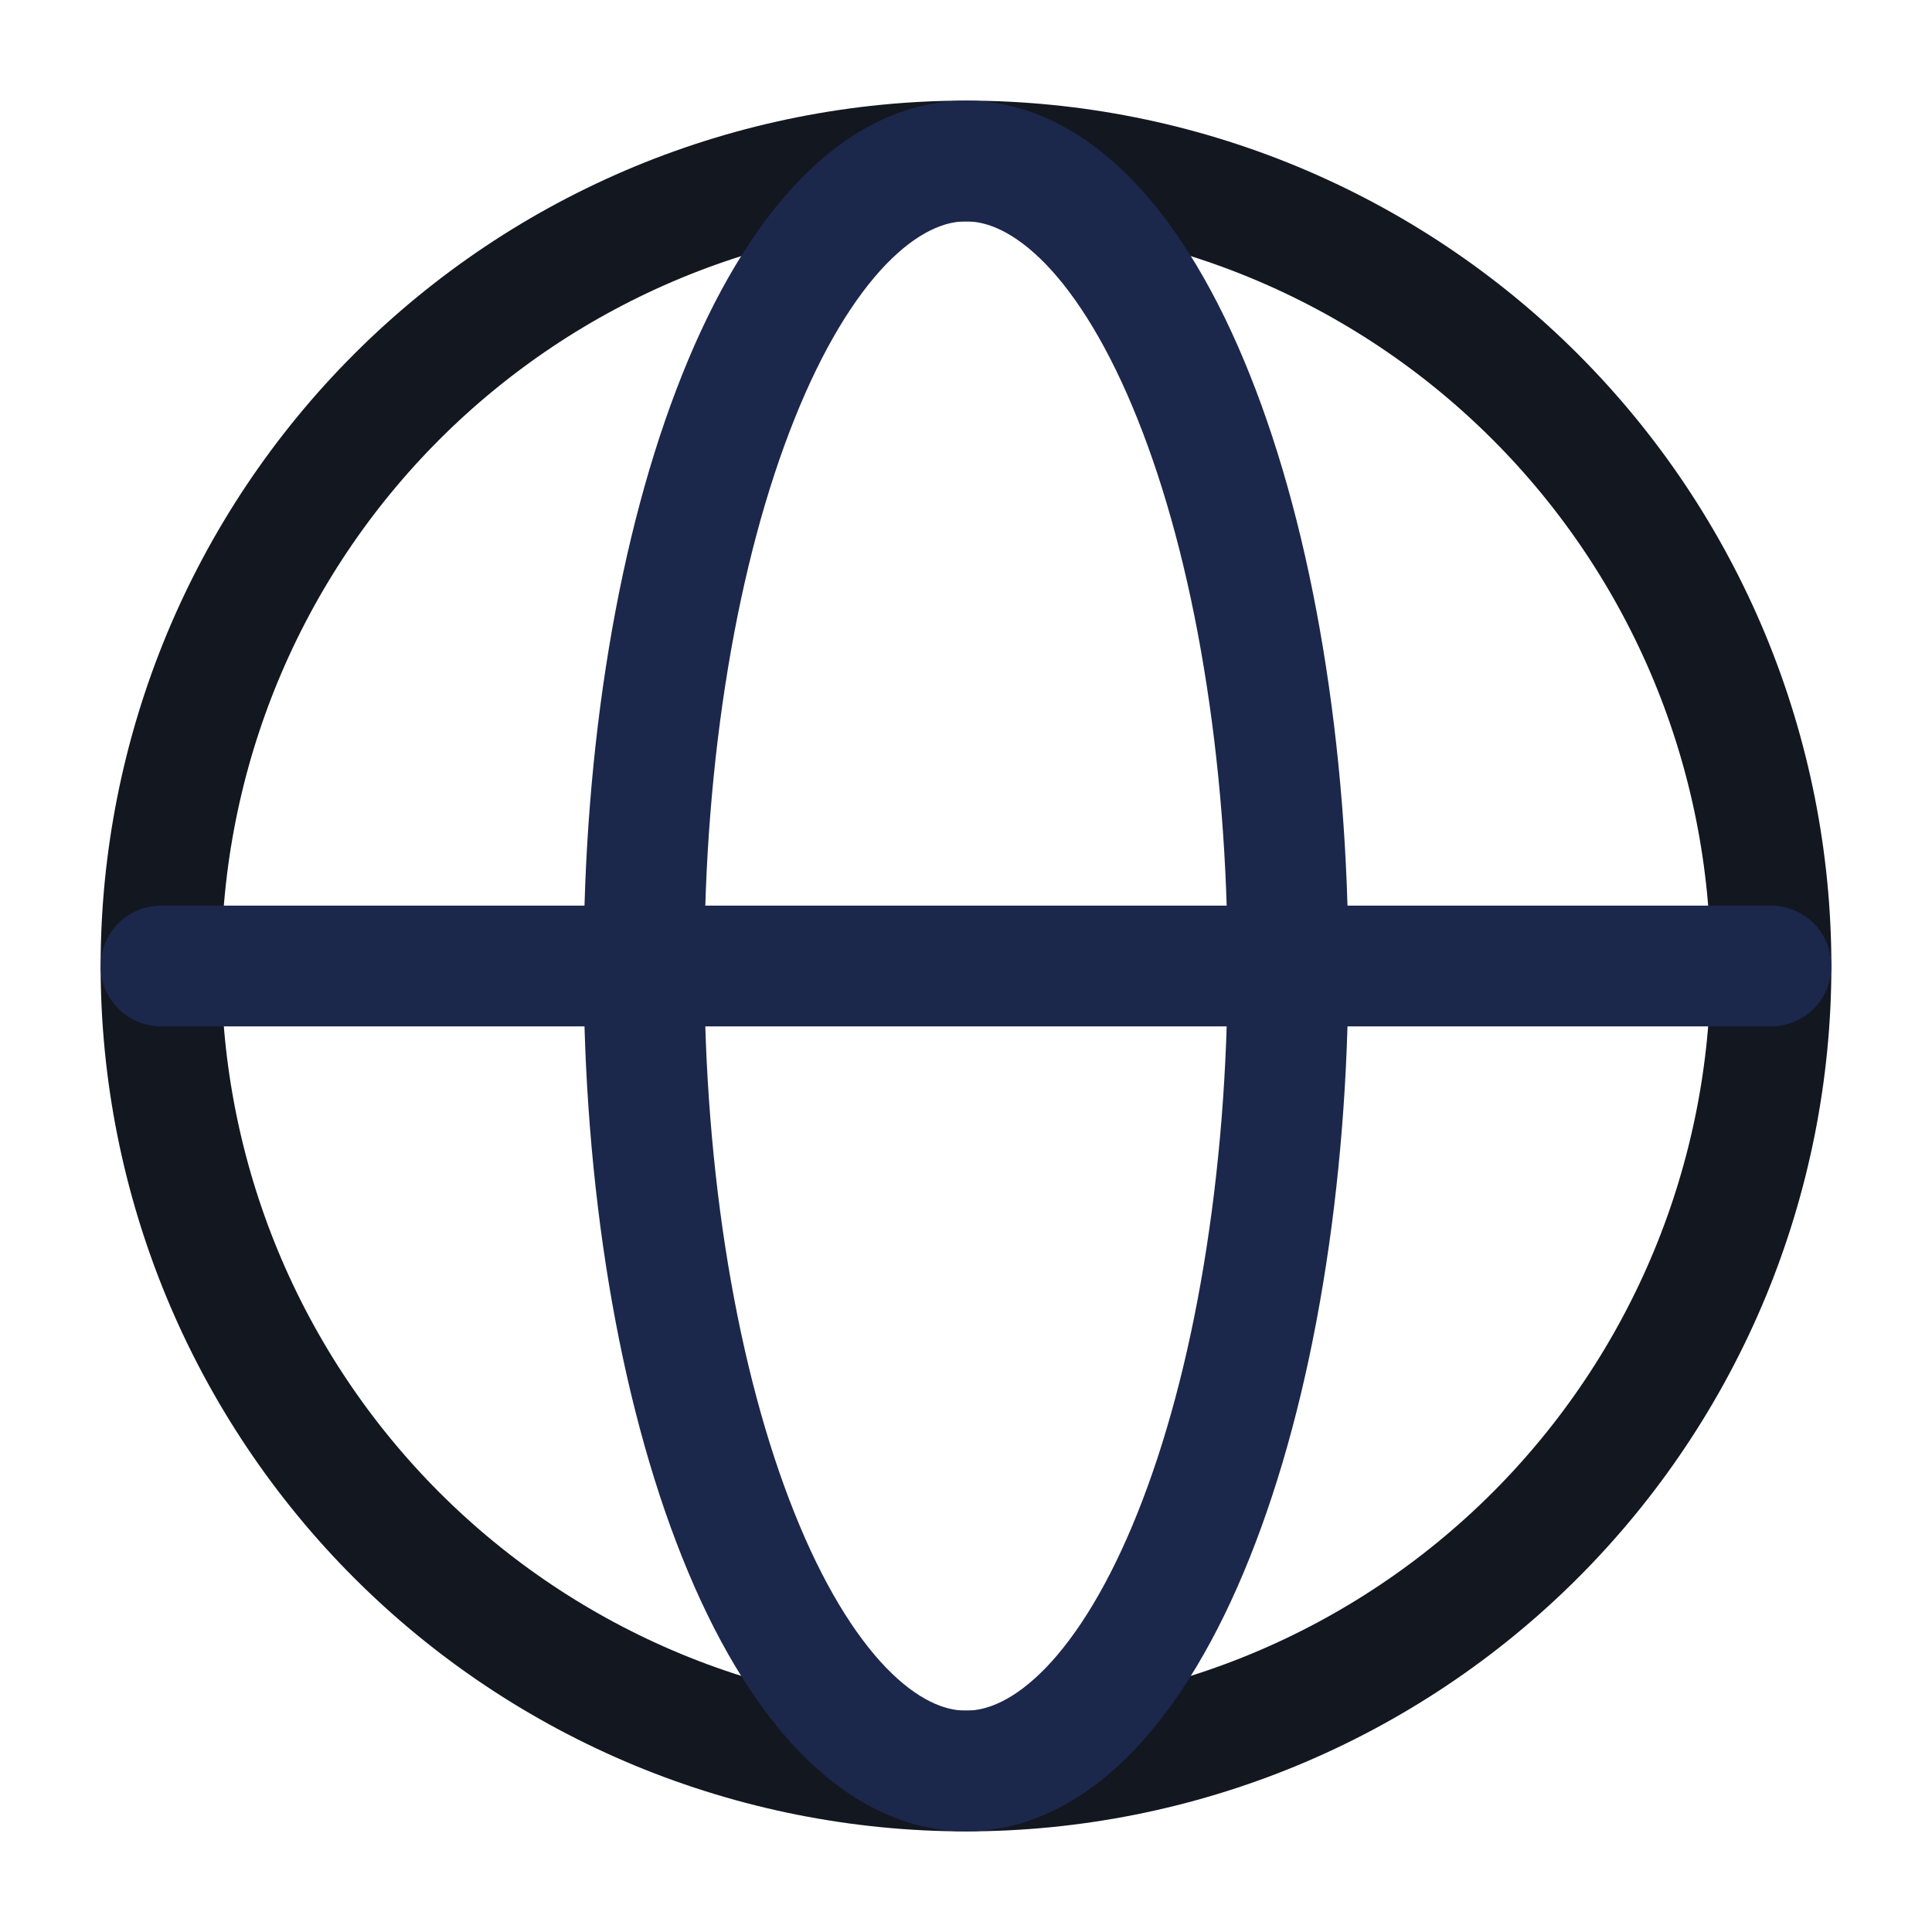
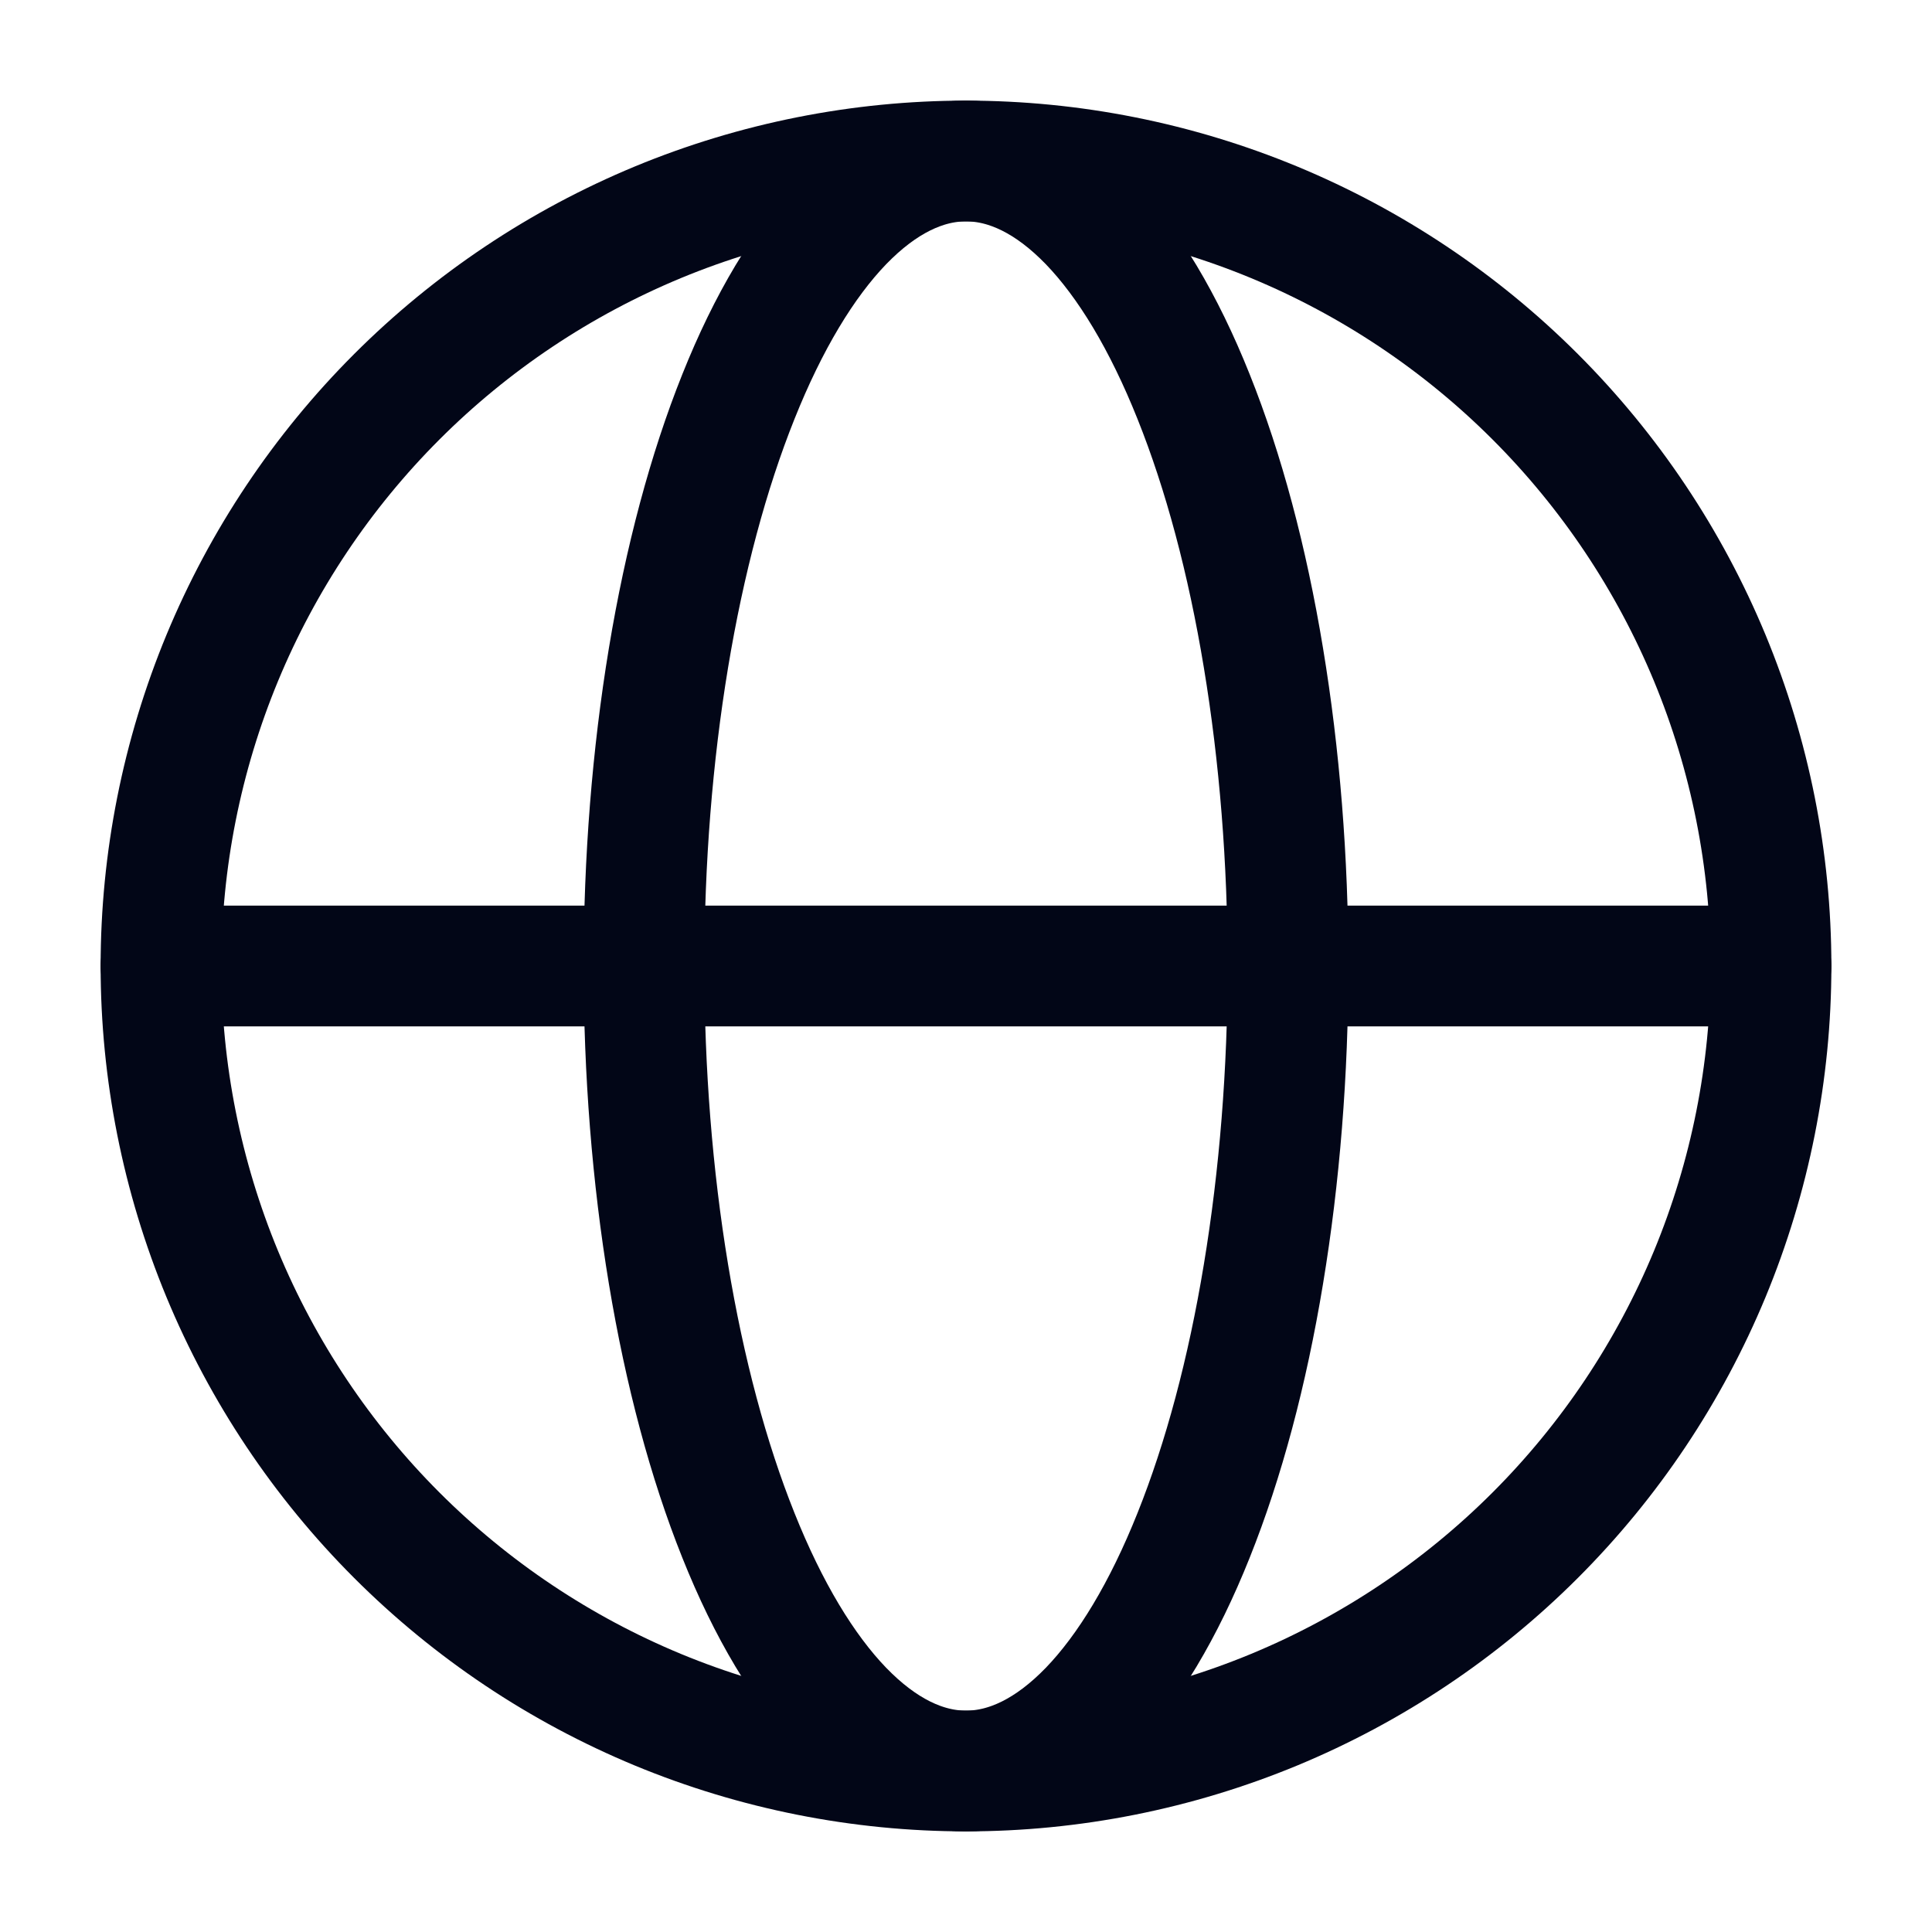
<svg xmlns="http://www.w3.org/2000/svg" width="24px" height="24px" viewBox="0 0 24 24" fill="none">
  <g id="SVGRepo_bgCarrier" stroke-width="0" />
  <g id="SVGRepo_tracerCarrier" stroke-linecap="round" stroke-linejoin="round" />
  <g id="SVGRepo_iconCarrier">
-     <path d="M22 12C22 13.313 21.741 14.614 21.239 15.827C20.736 17.04 20 18.142 19.071 19.071C18.142 20 17.04 20.736 15.827 21.239C14.614 21.741 13.313 22 12 22C10.687 22 9.386 21.741 8.173 21.239C6.96 20.736 5.858 20 4.929 19.071C4 18.142 3.264 17.04 2.761 15.827C2.259 14.614 2 13.313 2 12C2 10.687 2.259 9.386 2.761 8.173C3.264 6.96 4 5.858 4.929 4.929C5.858 4 6.96 3.264 8.173 2.761C9.386 2.259 10.687 2 12 2C13.313 2 14.614 2.259 15.827 2.761C17.04 3.264 18.142 4 19.071 4.929C20 5.858 20.736 6.96 21.239 8.173C21.741 9.386 22 10.687 22 12L22 12Z" stroke="#131720" stroke-width="1.5" />
-     <path d="M16 12C16 13.313 15.896 14.614 15.695 15.827C15.495 17.04 15.2 18.142 14.828 19.071C14.457 20 14.016 20.736 13.531 21.239C13.045 21.741 12.525 22 12 22C11.475 22 10.955 21.741 10.469 21.239C9.984 20.736 9.543 20 9.172 19.071C8.8 18.142 8.505 17.04 8.304 15.827C8.103 14.614 8 13.313 8 12C8 10.687 8.103 9.386 8.304 8.173C8.505 6.96 8.8 5.858 9.172 4.929C9.543 4 9.984 3.264 10.469 2.761C10.955 2.259 11.475 2 12 2C12.525 2 13.045 2.259 13.531 2.761C14.016 3.264 14.457 4 14.828 4.929C15.2 5.858 15.495 6.96 15.695 8.173C15.896 9.386 16 10.687 16 12L16 12Z" stroke="#1C274C" stroke-width="1.5" />
-     <path d="M2 12H22" stroke="#1C274C" stroke-width="1.5" stroke-linecap="round" />
+     <path d="M22 12C22 13.313 21.741 14.614 21.239 15.827C20.736 17.04 20 18.142 19.071 19.071C18.142 20 17.04 20.736 15.827 21.239C14.614 21.741 13.313 22 12 22C10.687 22 9.386 21.741 8.173 21.239C6.96 20.736 5.858 20 4.929 19.071C4 18.142 3.264 17.04 2.761 15.827C2.259 14.614 2 13.313 2 12C2 10.687 2.259 9.386 2.761 8.173C3.264 6.96 4 5.858 4.929 4.929C5.858 4 6.96 3.264 8.173 2.761C9.386 2.259 10.687 2 12 2C13.313 2 14.614 2.259 15.827 2.761C17.04 3.264 18.142 4 19.071 4.929C20 5.858 20.736 6.96 21.239 8.173C21.741 9.386 22 10.687 22 12L22 12Z" stroke="#020617" stroke-width="1.5" />
+     <path d="M16 12C16 13.313 15.896 14.614 15.695 15.827C15.495 17.04 15.2 18.142 14.828 19.071C14.457 20 14.016 20.736 13.531 21.239C13.045 21.741 12.525 22 12 22C11.475 22 10.955 21.741 10.469 21.239C9.984 20.736 9.543 20 9.172 19.071C8.8 18.142 8.505 17.04 8.304 15.827C8.103 14.614 8 13.313 8 12C8 10.687 8.103 9.386 8.304 8.173C8.505 6.96 8.8 5.858 9.172 4.929C9.543 4 9.984 3.264 10.469 2.761C10.955 2.259 11.475 2 12 2C12.525 2 13.045 2.259 13.531 2.761C14.016 3.264 14.457 4 14.828 4.929C15.2 5.858 15.495 6.96 15.695 8.173C15.896 9.386 16 10.687 16 12L16 12Z" stroke="#020617" stroke-width="1.5" />
+     <path d="M2 12H22" stroke="#020617" stroke-width="1.5" stroke-linecap="round" />
  </g>
</svg>
